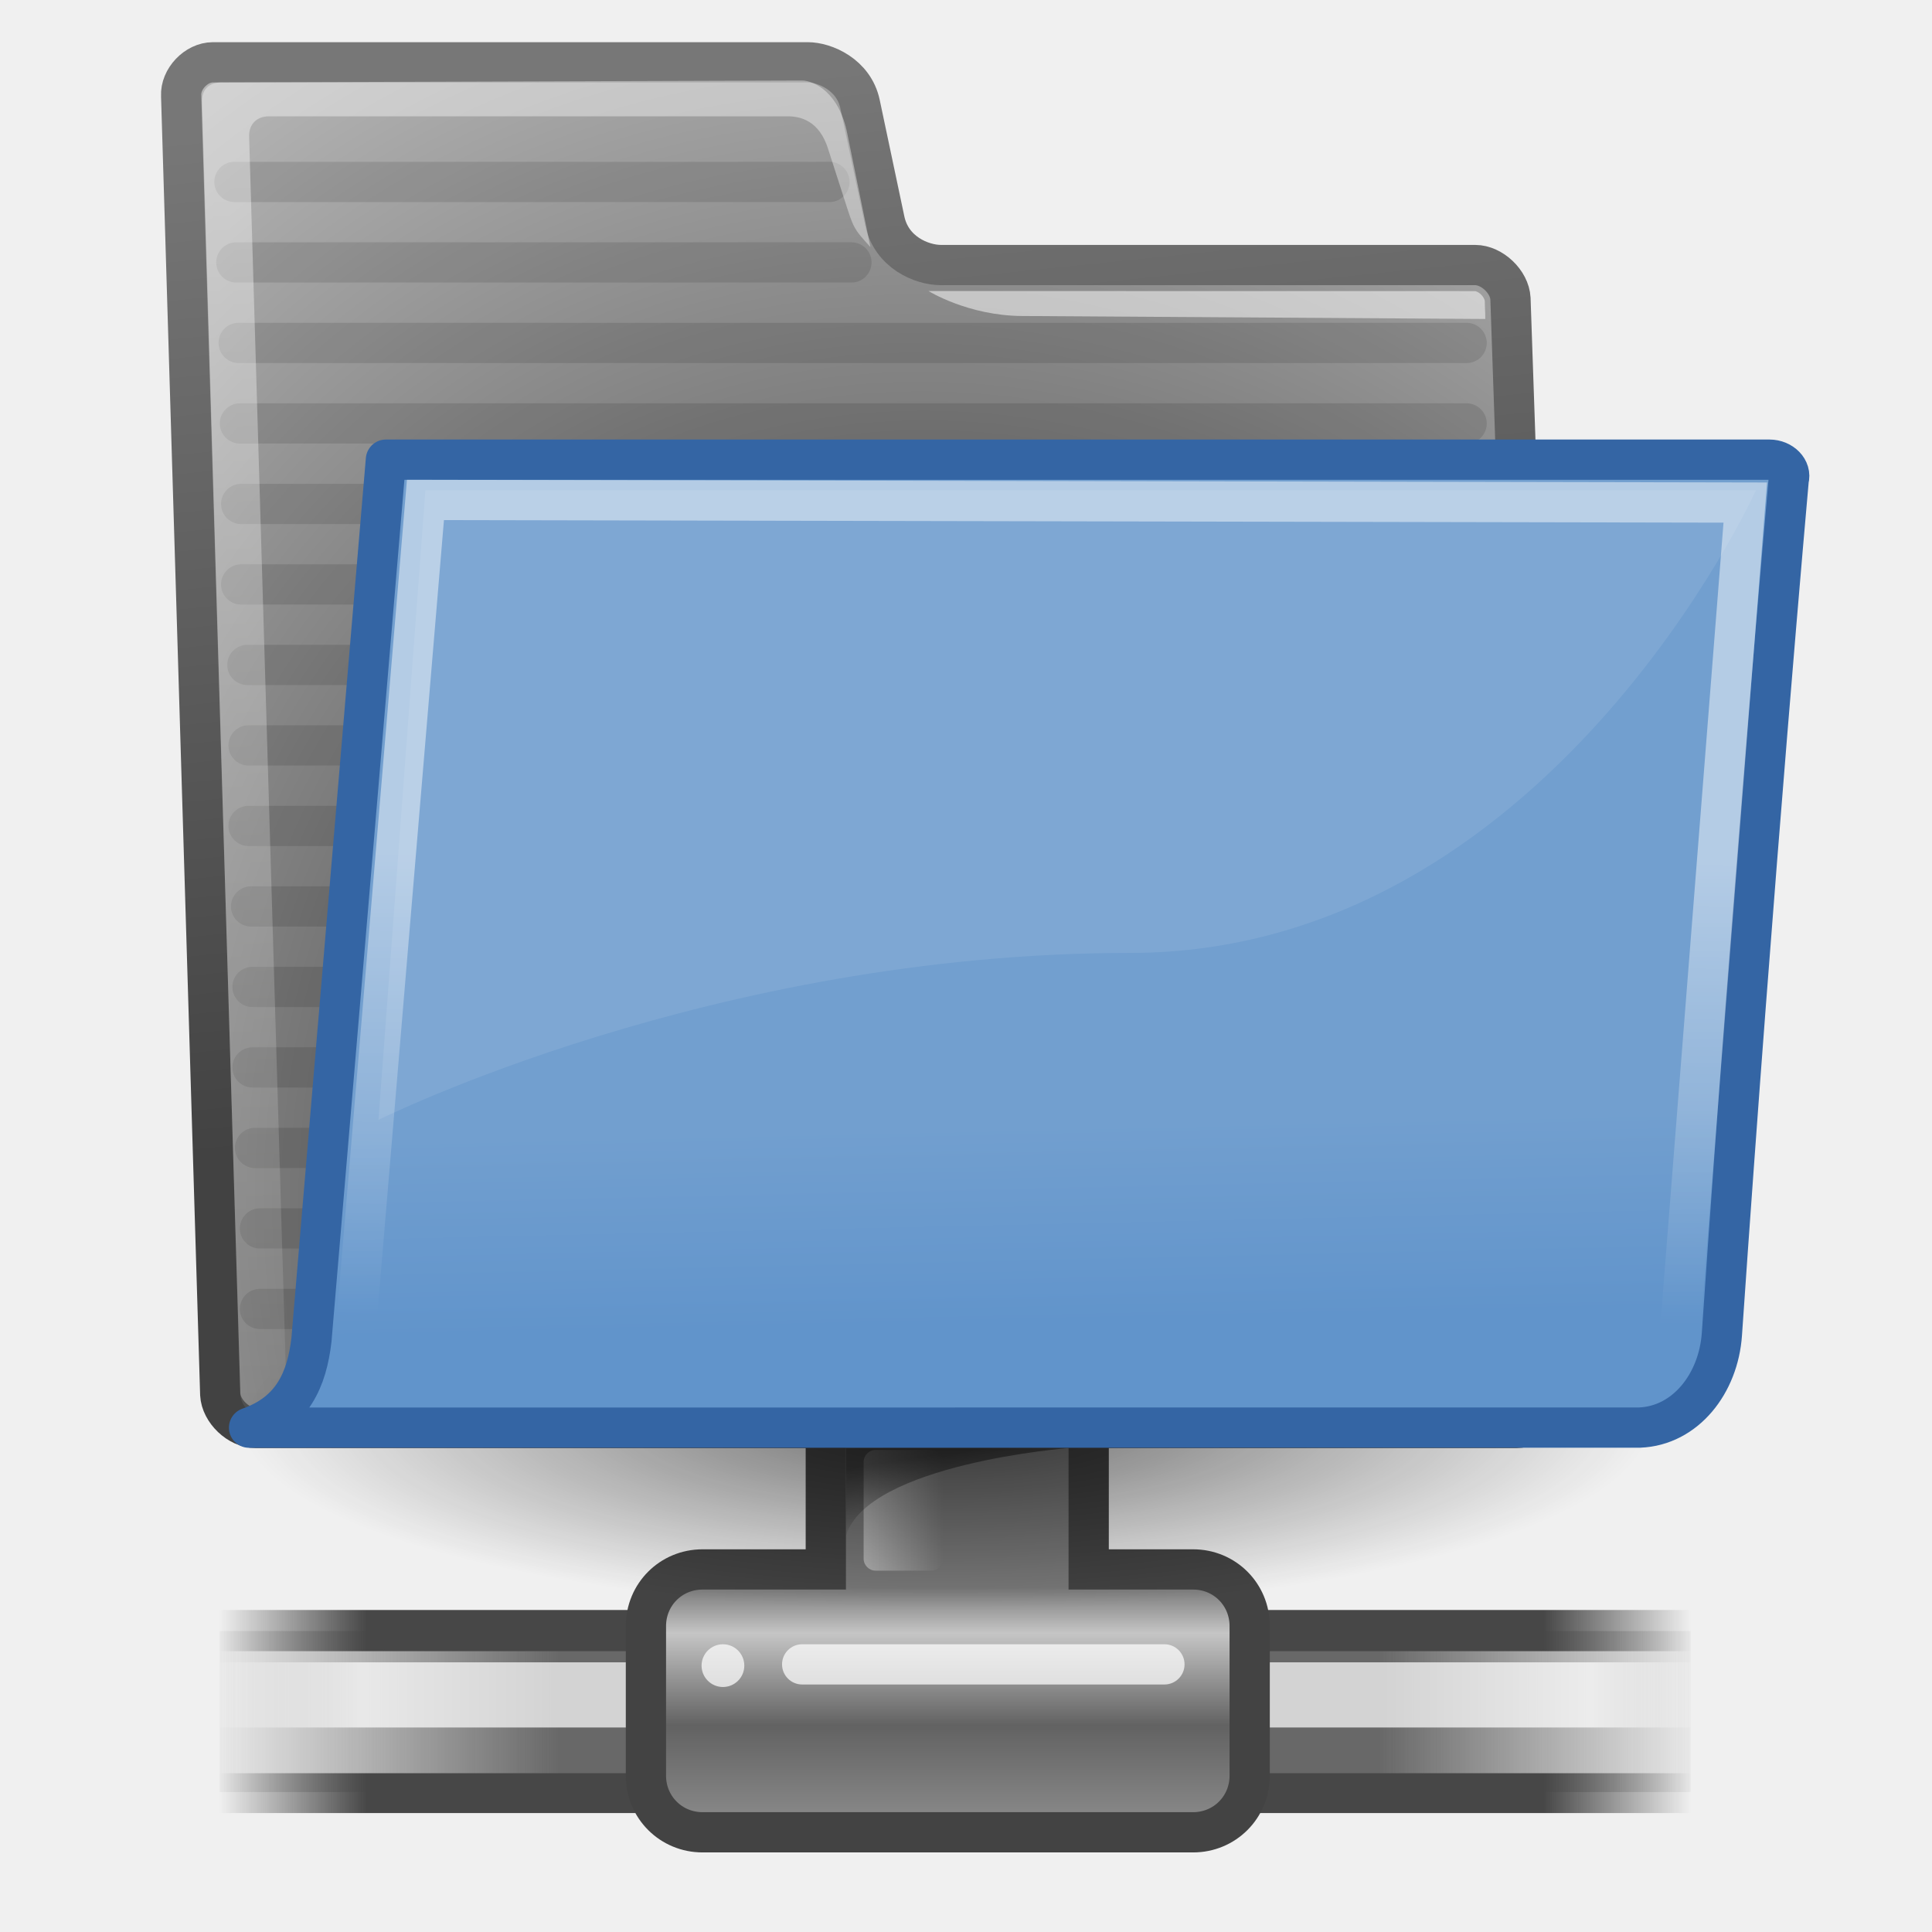
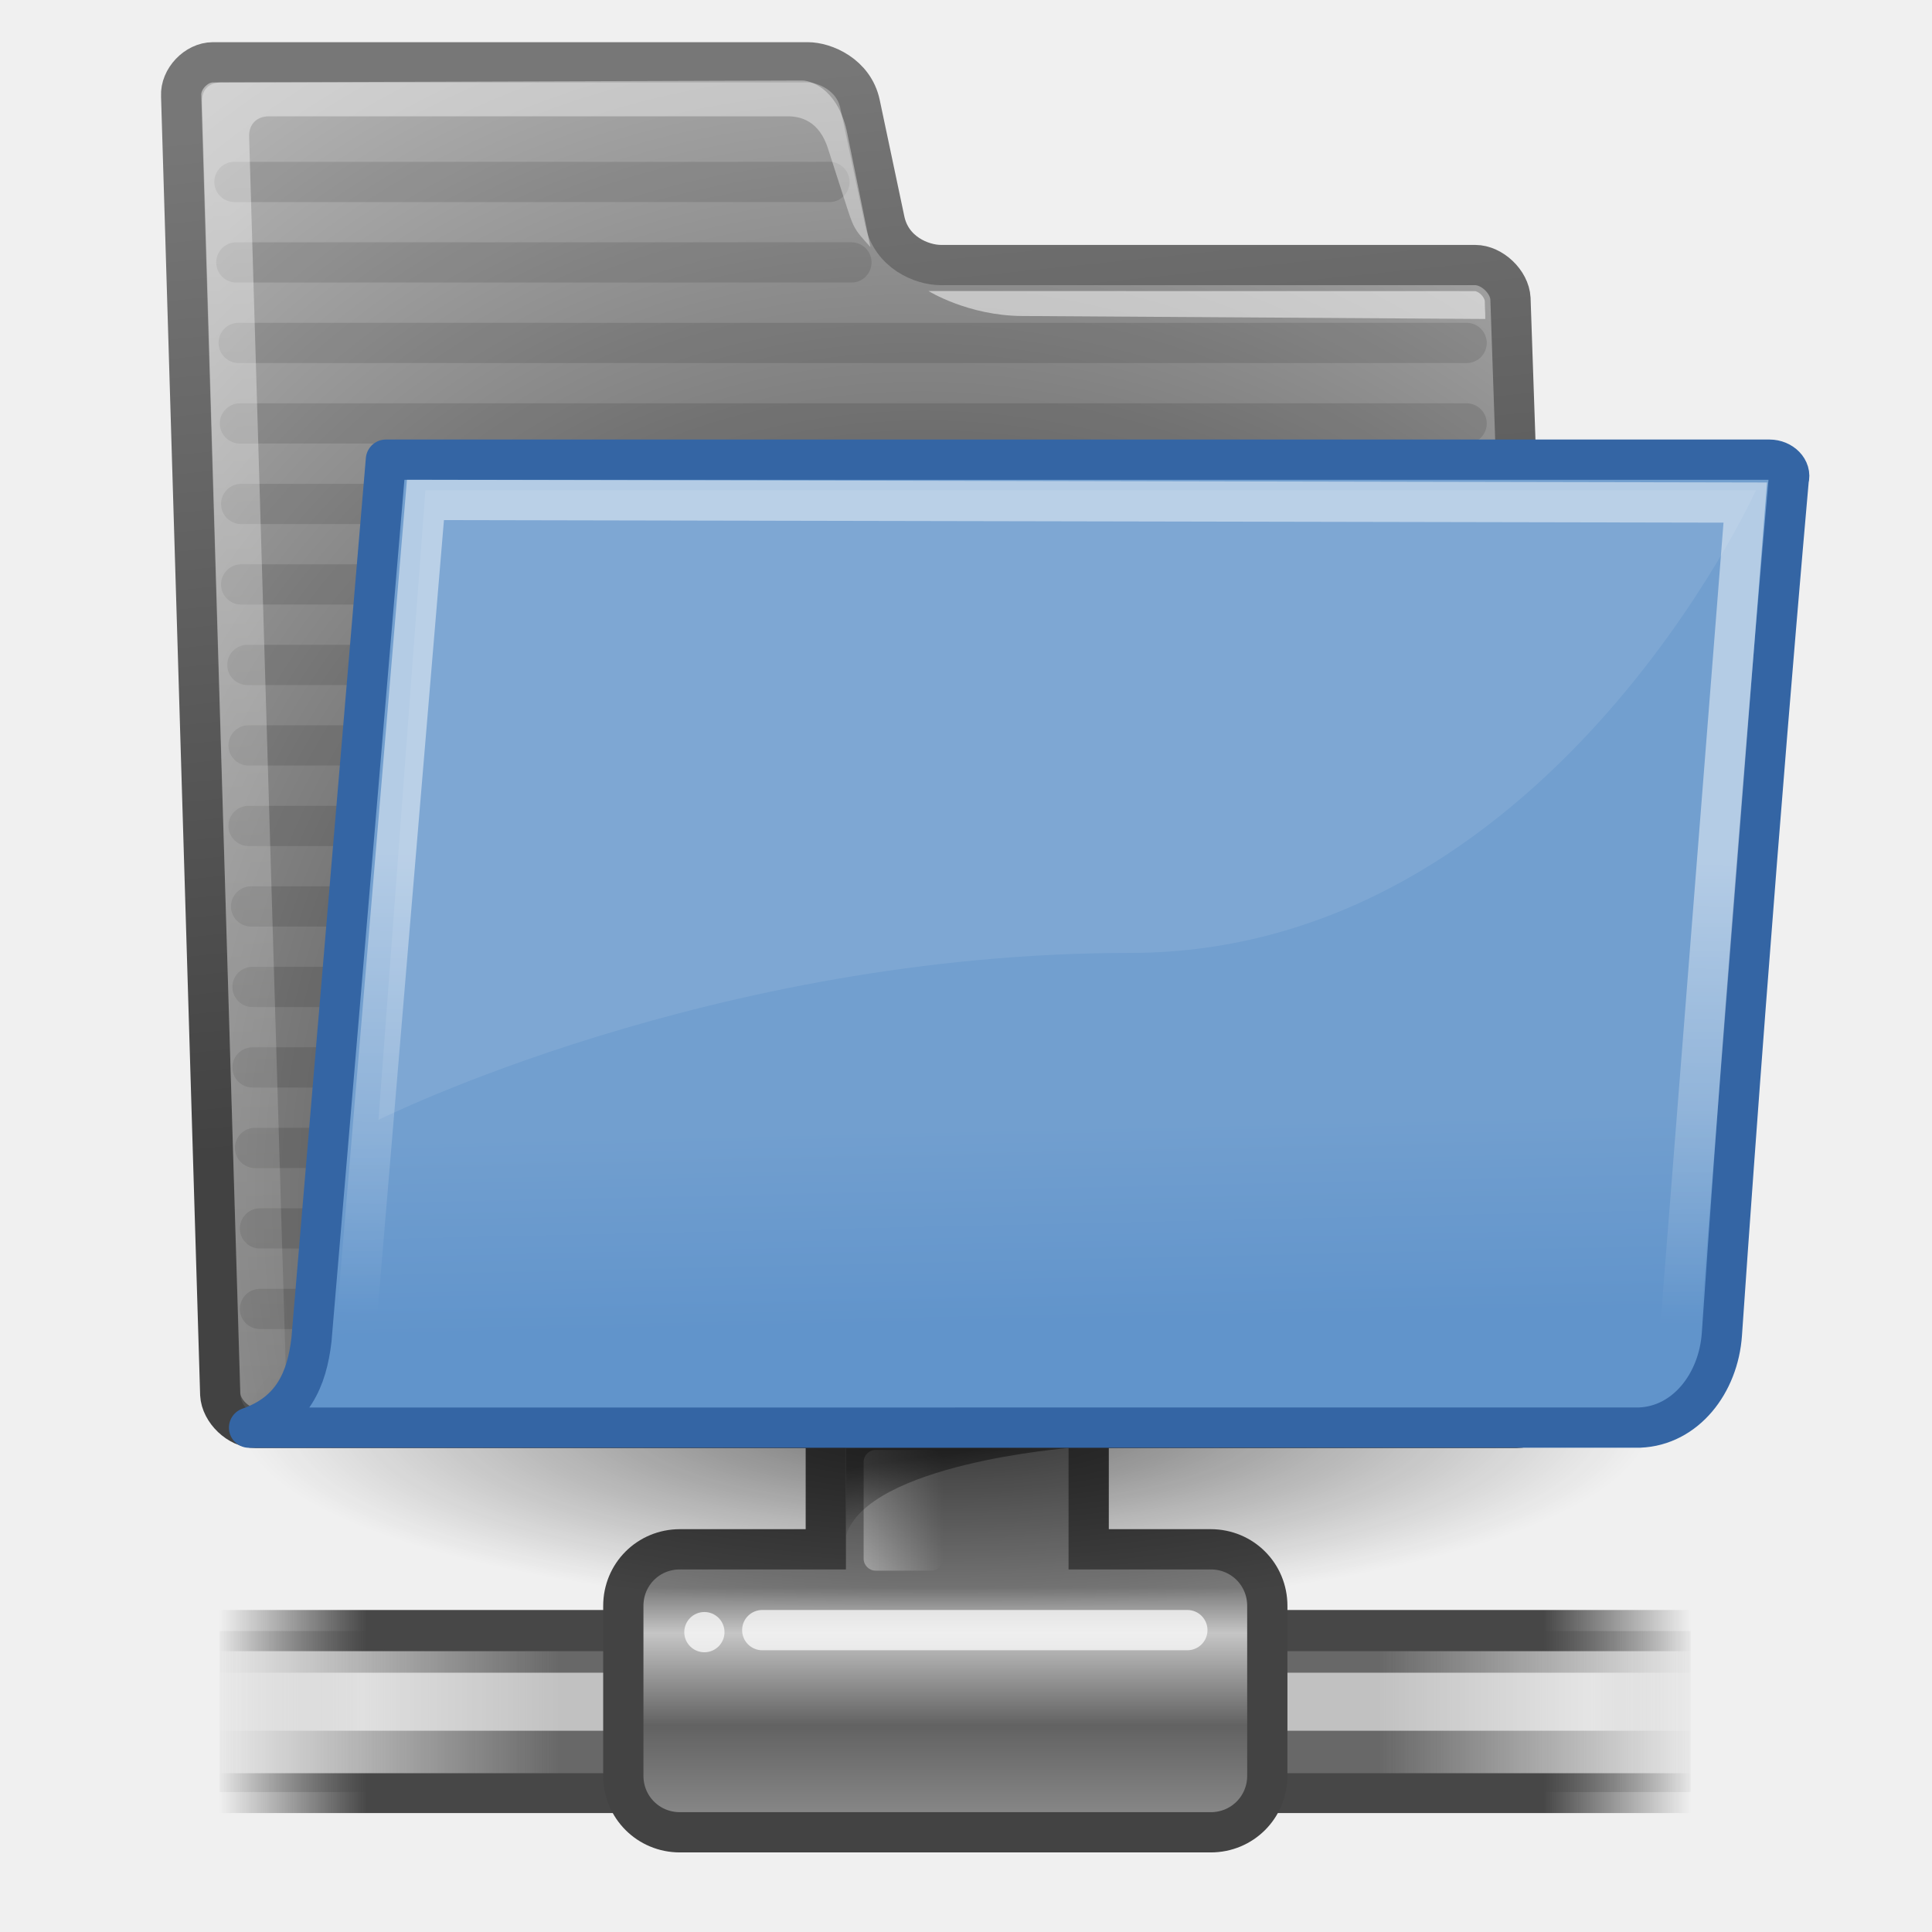
<svg xmlns="http://www.w3.org/2000/svg" xmlns:xlink="http://www.w3.org/1999/xlink" width="48px" height="48px" id="svg97">
  <defs id="defs3">
    <linearGradient id="linearGradient158">
      <stop id="stop159" offset="0" style="stop-color:#686868;stop-opacity:0;" />
      <stop id="stop162" offset="0.238" style="stop-color:#686868;stop-opacity:1;" />
      <stop id="stop163" offset="0.781" style="stop-color:#686868;stop-opacity:1;" />
      <stop id="stop160" offset="1" style="stop-color:#686868;stop-opacity:0;" />
    </linearGradient>
    <linearGradient xlink:href="#linearGradient158" id="linearGradient1447" gradientUnits="userSpaceOnUse" gradientTransform="matrix(2.740165,0,0,0.364942,0.457491,-0.477254)" x1="1.642" y1="117.827" x2="15.343" y2="117.827" />
    <linearGradient xlink:href="#linearGradient272" id="linearGradient1445" gradientUnits="userSpaceOnUse" gradientTransform="matrix(8.168597,0,0,0.22121,0.457491,-37.86827)" x1="0.612" y1="372.578" x2="5.086" y2="372.578" />
    <linearGradient id="linearGradient272">
      <stop id="stop273" offset="0" style="stop-color:#474747;stop-opacity:0;" />
      <stop id="stop275" offset="0.1" style="stop-color:#474747;stop-opacity:1;" />
      <stop id="stop276" offset="0.9" style="stop-color:#474747;stop-opacity:1;" />
      <stop id="stop274" offset="1" style="stop-color:#474747;stop-opacity:0;" />
    </linearGradient>
    <linearGradient xlink:href="#linearGradient272" id="linearGradient1443" gradientUnits="userSpaceOnUse" gradientTransform="matrix(8.168597,0,0,0.228621,0.457491,-36.56817)" x1="0.612" y1="372.578" x2="5.086" y2="372.578" />
    <linearGradient id="linearGradient178">
      <stop id="stop179" offset="0" style="stop-color:#ffffff;stop-opacity:0;" />
      <stop id="stop180" offset="0.108" style="stop-color:#ffffff;stop-opacity:0.707;" />
      <stop id="stop181" offset="0.921" style="stop-color:#ffffff;stop-opacity:0.707;" />
      <stop id="stop182" offset="1" style="stop-color:#ffffff;stop-opacity:0;" />
    </linearGradient>
-     <linearGradient xlink:href="#linearGradient178" id="linearGradient1441" gradientUnits="userSpaceOnUse" gradientTransform="matrix(2.740165,0,0,0.147685,0.457491,24.70863)" x1="1.642" y1="117.827" x2="15.343" y2="117.827" />
+     <linearGradient xlink:href="#linearGradient178" id="linearGradient1441" gradientUnits="userSpaceOnUse" gradientTransform="matrix(2.740165,0,0,0.131557,0.457491,26.77817)" x1="1.642" y1="117.827" x2="15.343" y2="117.827" />
    <linearGradient id="linearGradient204">
      <stop id="stop205" offset="0" style="stop-color:#7a7a7a;stop-opacity:1;" />
      <stop id="stop207" offset="0.198" style="stop-color:#c5c5c5;stop-opacity:1;" />
      <stop id="stop208" offset="0.599" style="stop-color:#626262;stop-opacity:1;" />
      <stop id="stop206" offset="1" style="stop-color:#888888;stop-opacity:1;" />
    </linearGradient>
    <linearGradient gradientUnits="userSpaceOnUse" y2="43.915" x2="23.1" y1="38.297" x1="23.1" gradientTransform="matrix(0.983801,0,0,1.016466,0.457491,0.522745)" id="linearGradient203" xlink:href="#linearGradient204" />
    <linearGradient id="linearGradient218">
      <stop id="stop219" offset="0" style="stop-color:#ffffff;stop-opacity:0.449;" />
      <stop id="stop222" offset="1" style="stop-color:#ffffff;stop-opacity:0;" />
    </linearGradient>
    <linearGradient xlink:href="#linearGradient218" id="linearGradient1439" gradientUnits="userSpaceOnUse" gradientTransform="matrix(1.138691,0,0,1.732051,-19.96021,-0.977254)" x1="36.373" y1="22.228" x2="38.105" y2="22.228" />
    <linearGradient id="linearGradient264">
      <stop id="stop265" offset="0" style="stop-color:#000000;stop-opacity:0.503;" />
      <stop id="stop266" offset="1" style="stop-color:#000000;stop-opacity:0;" />
    </linearGradient>
    <linearGradient xlink:href="#linearGradient264" id="linearGradient1437" gradientUnits="userSpaceOnUse" gradientTransform="matrix(0.810817,0,0,1.233324,0.457491,-0.852254)" x1="28.633" y1="29.943" x2="28.784" y2="31.49" />
    <linearGradient id="linearGradient9806">
      <stop style="stop-color:#000000;stop-opacity:1;" offset="0" id="stop9808" />
      <stop style="stop-color:#000000;stop-opacity:0;" offset="1" id="stop9810" />
    </linearGradient>
    <linearGradient id="linearGradient9766">
      <stop style="stop-color:#6194cb;stop-opacity:1;" offset="0" id="stop9768" />
      <stop style="stop-color:#729fcf;stop-opacity:1;" offset="1" id="stop9770" />
    </linearGradient>
    <linearGradient id="linearGradient3096">
      <stop id="stop3098" offset="0" style="stop-color:#424242;stop-opacity:1;" />
      <stop id="stop3100" offset="1" style="stop-color:#777777;stop-opacity:1;" />
    </linearGradient>
    <linearGradient id="linearGradient319">
      <stop id="stop320" offset="0" style="stop-color:#ffffff;stop-opacity:1;" />
      <stop id="stop321" offset="1" style="stop-color:#ffffff;stop-opacity:0;" />
    </linearGradient>
    <linearGradient id="linearGradient1789">
      <stop style="stop-color:#202020;stop-opacity:1;" offset="0" id="stop1790" />
      <stop style="stop-color:#b9b9b9;stop-opacity:1;" offset="1" id="stop1791" />
    </linearGradient>
    <radialGradient xlink:href="#linearGradient1789" id="radialGradient238" gradientUnits="userSpaceOnUse" gradientTransform="matrix(1.055022,-2.734504e-2,0.177703,1.190929,-2.622386,-11.16822)" cx="20.706" cy="37.518" fx="20.706" fy="37.518" r="30.905" />
    <linearGradient id="linearGradient3983">
      <stop style="stop-color:#ffffff;stop-opacity:0.876;" offset="0" id="stop3984" />
      <stop style="stop-color:#fffffe;stop-opacity:0;" offset="1" id="stop3985" />
    </linearGradient>
    <linearGradient xlink:href="#linearGradient3983" id="linearGradient491" gradientUnits="userSpaceOnUse" gradientTransform="matrix(1.516844,0,0,0.708978,7.021747e-2,-5.361085)" x1="6.23" y1="13.773" x2="9.898" y2="66.834" />
    <linearGradient gradientUnits="userSpaceOnUse" y2="46.689" x2="12.854" y1="32.567" x1="13.036" gradientTransform="matrix(1.317489,0,0,0.816256,7.021747e-2,-5.361085)" id="linearGradient322" xlink:href="#linearGradient319" />
    <linearGradient gradientUnits="userSpaceOnUse" y2="6.18" x2="15.515" y1="31.368" x1="18.113" id="linearGradient3104" xlink:href="#linearGradient3096" gradientTransform="translate(0.949791,-4.042919)" />
    <linearGradient xlink:href="#linearGradient9766" id="linearGradient9772" x1="22.176" y1="36.988" x2="22.065" y2="32.05" gradientUnits="userSpaceOnUse" gradientTransform="translate(0.949791,-4.042919)" />
    <radialGradient xlink:href="#linearGradient9806" id="radialGradient9812" cx="24.351" cy="41.592" fx="24.351" fy="41.592" r="19.136" gradientTransform="matrix(1,0,0,0.242494,3.501363e-16,31.50606)" gradientUnits="userSpaceOnUse" />
+     <linearGradient xlink:href="#linearGradient178" id="linearGradient2618" gradientUnits="userSpaceOnUse" gradientTransform="matrix(2.740165,0,0,9.123567e-2,0.457491,32.75001)" x1="1.642" y1="117.827" x2="15.343" y2="117.827" />
  </defs>
  <g id="layer1">
    <rect y="40.523" x="5.457" height="4" width="36.543" id="rect69" style="color:#000000;fill:url(#linearGradient1447);fill-opacity:1;fill-rule:nonzero;stroke:none;stroke-width:1;stroke-linecap:butt;stroke-linejoin:miter;marker:none;marker-start:none;marker-mid:none;marker-end:none;stroke-miterlimit:4;stroke-dashoffset:0;stroke-opacity:1;visibility:visible;display:block;overflow:visible" />
    <rect y="44.055" x="5.457" height="0.99" width="36.543" id="rect255" style="color:#000000;fill:url(#linearGradient1445);fill-opacity:1;fill-rule:nonzero;stroke:none;stroke-width:1;stroke-linecap:butt;stroke-linejoin:miter;marker:none;marker-start:none;marker-mid:none;marker-end:none;stroke-miterlimit:4;stroke-dashoffset:0;stroke-opacity:1;visibility:visible;display:block;overflow:visible" />
    <rect y="40" x="5.457" height="1.023" width="36.543" id="rect250" style="color:#000000;fill:url(#linearGradient1443);fill-opacity:1;fill-rule:nonzero;stroke:none;stroke-width:1;stroke-linecap:butt;stroke-linejoin:miter;marker:none;marker-start:none;marker-mid:none;marker-end:none;stroke-miterlimit:4;stroke-dashoffset:0;stroke-opacity:1;visibility:visible;display:block;overflow:visible" />
-     <rect y="41.3" x="5.457" height="1.619" width="36.543" id="rect176" style="color:#000000;fill:url(#linearGradient1441);fill-opacity:1;fill-rule:nonzero;stroke:none;stroke-width:1;stroke-linecap:butt;stroke-linejoin:miter;marker:none;marker-start:none;marker-mid:none;marker-end:none;stroke-miterlimit:4;stroke-dashoffset:0;stroke-opacity:1;visibility:visible;display:block;overflow:visible" />
-     <path id="rect183" d="M 21.923,29.992 C 21.14,29.992 20.517,30.614 20.517,31.398 L 20.517,38.992 L 17.455,38.992 C 16.671,38.992 16.048,39.614 16.048,40.398 L 16.048,44.117 C 16.048,44.9 16.671,45.523 17.455,45.523 L 29.642,45.523 C 30.426,45.523 31.048,44.9 31.048,44.117 L 31.048,40.398 C 31.048,39.614 30.426,38.992 29.642,38.992 L 27.048,38.992 L 27.048,31.398 C 27.048,30.614 26.426,29.992 25.642,29.992 L 21.923,29.992 z " style="color:#000000;fill:url(#linearGradient203);fill-opacity:1;fill-rule:nonzero;stroke:#434343;stroke-width:1;stroke-linecap:butt;stroke-linejoin:miter;marker:none;marker-start:none;marker-mid:none;marker-end:none;stroke-miterlimit:4;stroke-dashoffset:0;stroke-opacity:1;visibility:visible;display:block;overflow:visible" />
+     <rect y="41.558" x="5.457" height="1.442" width="36.543" id="rect176" style="opacity:0.837;color:#000000;fill:url(#linearGradient1441);fill-opacity:1;fill-rule:nonzero;stroke:none;stroke-width:1;stroke-linecap:butt;stroke-linejoin:miter;marker:none;marker-start:none;marker-mid:none;marker-end:none;stroke-miterlimit:4;stroke-dashoffset:0;stroke-opacity:1;visibility:visible;display:block;overflow:visible" />
+     <path id="rect183" d="M 21.923,29.992 C 21.14,29.992 20.517,30.614 20.517,31.398 L 20.517,38.492 L 16.892,38.492 C 16.109,38.492 15.486,39.114 15.486,39.898 L 15.486,44.117 C 15.486,44.9 16.109,45.523 16.892,45.523 L 30.08,45.523 C 30.863,45.523 31.486,44.9 31.486,44.117 L 31.486,39.898 C 31.486,39.114 30.863,38.492 30.08,38.492 L 27.048,38.492 L 27.048,31.398 C 27.048,30.614 26.426,29.992 25.642,29.992 L 21.923,29.992 z " style="color:#000000;fill:url(#linearGradient203);fill-opacity:1;fill-rule:nonzero;stroke:#434343;stroke-width:1;stroke-linecap:butt;stroke-linejoin:miter;marker:none;marker-start:none;marker-mid:none;marker-end:none;stroke-miterlimit:4;stroke-dashoffset:0;stroke-opacity:1;visibility:visible;display:block;overflow:visible" />
    <rect ry="0.3" rx="0.3" y="36.023" x="21.457" height="3" width="1.972" id="rect209" style="color:#000000;fill:url(#linearGradient1439);fill-opacity:1;fill-rule:nonzero;stroke:none;stroke-width:1;stroke-linecap:butt;stroke-linejoin:miter;marker:none;marker-start:none;marker-mid:none;marker-end:none;stroke-miterlimit:4;stroke-dashoffset:0;stroke-opacity:1;visibility:visible;display:block;overflow:visible" />
    <path id="path258" d="M 26.551,35.976 L 21.02,35.976 C 21.02,35.976 21.02,37.663 21.02,38.148 C 21.567,36.367 26.551,35.976 26.551,35.976 z " style="color:#000000;fill:url(#linearGradient1437);fill-opacity:1;fill-rule:nonzero;stroke:none;stroke-width:1;stroke-linecap:butt;stroke-linejoin:miter;marker:none;marker-start:none;marker-mid:none;marker-end:none;stroke-miterlimit:4;stroke-dashoffset:0;stroke-opacity:1;visibility:visible;display:block;overflow:visible" />
-     <g style="fill:#ffffff;fill-opacity:0.72" id="g236" transform="translate(-0.570309,0.850845)">
-       <rect ry="0.5" rx="0.5" y="40" x="20" height="1" width="10" id="rect226" style="color:#000000;fill-rule:nonzero;stroke:none;stroke-width:1.14;stroke-linecap:round;stroke-linejoin:round;marker:none;marker-start:none;marker-mid:none;marker-end:none;stroke-miterlimit:4;stroke-dashoffset:0;stroke-opacity:1;visibility:visible;display:block;overflow:visible" />
-       <path transform="translate(6.250000e-2,-9.375000e-2)" d="M 19 40.625 A 0.531 0.531 0 1 1  17.938,40.625 A 0.531 0.531 0 1 1  19 40.625 z" id="path235" style="color:#000000;fill-rule:nonzero;stroke:none;stroke-width:1.14;stroke-linecap:round;stroke-linejoin:round;marker:none;marker-start:none;marker-mid:none;marker-end:none;stroke-miterlimit:4;stroke-dashoffset:0;stroke-opacity:1;visibility:visible;display:block;overflow:visible" />
+     <g style="fill:#ffffff;fill-opacity:0.72" id="g236" transform="translate(-0.570309,0.900845)">
+       <rect ry="0.5" rx="0.5" y="39.099" x="19.008" height="1" width="11.562" id="rect226" style="color:#000000;fill-rule:nonzero;stroke:none;stroke-width:1.14;stroke-linecap:round;stroke-linejoin:round;marker:none;marker-start:none;marker-mid:none;marker-end:none;stroke-miterlimit:4;stroke-dashoffset:0;stroke-opacity:1;visibility:visible;display:block;overflow:visible" />
+       <path transform="matrix(0.94118,0,0,0.94118,0.687895,1.413727)" d="M 19 40.625 A 0.531 0.531 0 1 1  17.938,40.625 A 0.531 0.531 0 1 1  19 40.625 z" id="path235" style="color:#000000;fill-rule:nonzero;stroke:none;stroke-width:1.14;stroke-linecap:round;stroke-linejoin:round;marker:none;marker-start:none;marker-mid:none;marker-end:none;stroke-miterlimit:4;stroke-dashoffset:0;stroke-opacity:1;visibility:visible;display:block;overflow:visible" />
    </g>
    <path d="M 5.472,34.644 C 5.493,35.061 5.931,35.477 6.348,35.477 L 37.675,35.477 C 38.091,35.477 38.486,35.061 38.464,34.644 L 37.527,7.418 C 37.506,7.001 37.067,6.585 36.651,6.585 L 23.38,6.585 C 22.895,6.585 22.146,6.27 21.979,5.479 L 21.367,2.585 C 21.212,1.85 20.485,1.548 20.069,1.548 L 5.29,1.548 C 4.874,1.548 4.479,1.964 4.501,2.38 L 5.472,34.644 z " id="path216" style="fill:url(#radialGradient238);fill-opacity:1;fill-rule:nonzero;stroke:url(#linearGradient3104);stroke-width:1;stroke-linecap:round;stroke-linejoin:round;stroke-miterlimit:4;stroke-dasharray:none;stroke-opacity:1" />
    <path id="path9788" d="M 6.176,18.52 L 36.442,18.52" style="opacity:0.114;color:#000000;fill:#729fcf;fill-opacity:1;fill-rule:nonzero;stroke:#000000;stroke-width:1;stroke-linecap:round;stroke-linejoin:round;marker:none;marker-start:none;marker-mid:none;marker-end:none;stroke-miterlimit:4;stroke-dasharray:none;stroke-dashoffset:0;stroke-opacity:1;visibility:visible;display:inline;overflow:visible" />
    <path id="path9784" d="M 5.992,14.52 L 36.439,14.52" style="opacity:0.114;color:#000000;fill:#729fcf;fill-opacity:1;fill-rule:nonzero;stroke:#000000;stroke-width:1;stroke-linecap:round;stroke-linejoin:round;marker:none;marker-start:none;marker-mid:none;marker-end:none;stroke-miterlimit:4;stroke-dasharray:none;stroke-dashoffset:0;stroke-opacity:1;visibility:visible;display:inline;overflow:visible" />
    <path style="opacity:0.114;color:#000000;fill:#729fcf;fill-opacity:1;fill-rule:nonzero;stroke:#000000;stroke-width:1;stroke-linecap:round;stroke-linejoin:round;marker:none;marker-start:none;marker-mid:none;marker-end:none;stroke-miterlimit:4;stroke-dasharray:none;stroke-dashoffset:0;stroke-opacity:1;visibility:visible;display:inline;overflow:visible" d="M 5.93,8.52 L 36.438,8.52" id="path9778" />
    <path style="opacity:0.114;color:#000000;fill:#729fcf;fill-opacity:1;fill-rule:nonzero;stroke:#000000;stroke-width:1;stroke-linecap:round;stroke-linejoin:round;marker:none;marker-start:none;marker-mid:none;marker-end:none;stroke-miterlimit:4;stroke-dasharray:none;stroke-dashoffset:0;stroke-opacity:1;visibility:visible;display:inline;overflow:visible" d="M 6.336,28.52 L 36.445,28.52" id="path9798" />
    <path id="path9800" d="M 6.459,30.52 L 36.447,30.52" style="opacity:0.114;color:#000000;fill:#729fcf;fill-opacity:1;fill-rule:nonzero;stroke:#000000;stroke-width:1;stroke-linecap:round;stroke-linejoin:round;marker:none;marker-start:none;marker-mid:none;marker-end:none;stroke-miterlimit:4;stroke-dasharray:none;stroke-dashoffset:0;stroke-opacity:1;visibility:visible;display:inline;overflow:visible" />
    <path style="opacity:0.557;color:#000000;fill:url(#radialGradient9812);fill-opacity:1;fill-rule:nonzero;stroke:none;stroke-width:1;stroke-linecap:round;stroke-linejoin:round;marker:none;marker-start:none;marker-mid:none;marker-end:none;stroke-miterlimit:4;stroke-dasharray:none;stroke-dashoffset:0;stroke-opacity:1;visibility:visible;display:inline;overflow:visible" id="path9804" d="M 43.487 41.592 A 19.136 4.64 0 1 1  5.215,41.592 A 19.136 4.64 0 1 1  43.487 41.592 z" transform="matrix(0.914503,0,0,1.010469,1.230945,-6.71624)" />
    <path style="opacity:0.114;color:#000000;fill:#729fcf;fill-opacity:1;fill-rule:nonzero;stroke:#000000;stroke-width:1;stroke-linecap:round;stroke-linejoin:round;marker:none;marker-start:none;marker-mid:none;marker-end:none;stroke-miterlimit:4;stroke-dasharray:none;stroke-dashoffset:0;stroke-opacity:1;visibility:visible;display:inline;overflow:visible" d="M 5.992,12.52 L 36.439,12.52" id="path9782" />
    <path id="path9780" d="M 5.961,10.52 L 36.438,10.52" style="opacity:0.114;color:#000000;fill:#729fcf;fill-opacity:1;fill-rule:nonzero;stroke:#000000;stroke-width:1;stroke-linecap:round;stroke-linejoin:round;marker:none;marker-start:none;marker-mid:none;marker-end:none;stroke-miterlimit:4;stroke-dasharray:none;stroke-dashoffset:0;stroke-opacity:1;visibility:visible;display:inline;overflow:visible" />
    <path id="path9776" d="M 5.872,6.52 L 21.153,6.52" style="opacity:0.114;color:#000000;fill:#729fcf;fill-opacity:1;fill-rule:nonzero;stroke:#000000;stroke-width:1;stroke-linecap:round;stroke-linejoin:round;marker:none;marker-start:none;marker-mid:none;marker-end:none;stroke-miterlimit:4;stroke-dasharray:none;stroke-dashoffset:0;stroke-opacity:1;visibility:visible;display:inline;overflow:visible" />
    <path style="opacity:0.114;color:#000000;fill:#729fcf;fill-opacity:1;fill-rule:nonzero;stroke:#000000;stroke-width:1;stroke-linecap:round;stroke-linejoin:round;marker:none;marker-start:none;marker-mid:none;marker-end:none;stroke-miterlimit:4;stroke-dasharray:none;stroke-dashoffset:0;stroke-opacity:1;visibility:visible;display:inline;overflow:visible" d="M 5.824,4.52 L 20.607,4.52" id="path9774" />
    <path style="opacity:0.114;color:#000000;fill:#729fcf;fill-opacity:1;fill-rule:nonzero;stroke:#000000;stroke-width:1;stroke-linecap:round;stroke-linejoin:round;marker:none;marker-start:none;marker-mid:none;marker-end:none;stroke-miterlimit:4;stroke-dasharray:none;stroke-dashoffset:0;stroke-opacity:1;visibility:visible;display:inline;overflow:visible" d="M 6.274,24.52 L 36.444,24.52" id="path9794" />
    <path id="path9792" d="M 6.238,22.52 L 36.443,22.52" style="opacity:0.114;color:#000000;fill:#729fcf;fill-opacity:1;fill-rule:nonzero;stroke:#000000;stroke-width:1;stroke-linecap:round;stroke-linejoin:round;marker:none;marker-start:none;marker-mid:none;marker-end:none;stroke-miterlimit:4;stroke-dasharray:none;stroke-dashoffset:0;stroke-opacity:1;visibility:visible;display:inline;overflow:visible" />
    <path style="opacity:0.114;color:#000000;fill:#729fcf;fill-opacity:1;fill-rule:nonzero;stroke:#000000;stroke-width:1;stroke-linecap:round;stroke-linejoin:round;marker:none;marker-start:none;marker-mid:none;marker-end:none;stroke-miterlimit:4;stroke-dasharray:none;stroke-dashoffset:0;stroke-opacity:1;visibility:visible;display:inline;overflow:visible" d="M 6.176,20.52 L 36.442,20.52" id="path9790" />
    <path style="opacity:0.114;color:#000000;fill:#729fcf;fill-opacity:1;fill-rule:nonzero;stroke:#000000;stroke-width:1;stroke-linecap:round;stroke-linejoin:round;marker:none;marker-start:none;marker-mid:none;marker-end:none;stroke-miterlimit:4;stroke-dasharray:none;stroke-dashoffset:0;stroke-opacity:1;visibility:visible;display:inline;overflow:visible" d="M 6.146,16.52 L 36.441,16.52" id="path9786" />
    <path id="path9796" d="M 6.274,26.52 L 36.444,26.52" style="opacity:0.114;color:#000000;fill:#729fcf;fill-opacity:1;fill-rule:nonzero;stroke:#000000;stroke-width:1;stroke-linecap:round;stroke-linejoin:round;marker:none;marker-start:none;marker-mid:none;marker-end:none;stroke-miterlimit:4;stroke-dasharray:none;stroke-dashoffset:0;stroke-opacity:1;visibility:visible;display:inline;overflow:visible" />
    <path style="opacity:0.114;color:#000000;fill:#729fcf;fill-opacity:1;fill-rule:nonzero;stroke:#000000;stroke-width:1;stroke-linecap:round;stroke-linejoin:round;marker:none;marker-start:none;marker-mid:none;marker-end:none;stroke-miterlimit:4;stroke-dasharray:none;stroke-dashoffset:0;stroke-opacity:1;visibility:visible;display:inline;overflow:visible" d="M 6.459,32.52 L 36.447,32.52" id="path9802" />
    <path style="opacity:0.451;color:#000000;fill:url(#linearGradient491);fill-opacity:1;fill-rule:nonzero;stroke:none;stroke-width:1.214;stroke-linecap:butt;stroke-linejoin:miter;marker:none;marker-start:none;marker-mid:none;marker-end:none;stroke-miterlimit:4;stroke-dashoffset:0;stroke-opacity:1;visibility:visible;display:block;overflow:visible" d="M 7.018,34.821 C 7.034,35.133 6.837,35.341 6.52,35.237 L 6.52,35.237 C 6.202,35.133 5.983,34.925 5.966,34.613 L 5.019,2.548 C 5.002,2.236 5.184,2.048 5.496,2.048 L 19.918,2 C 20.23,2 20.85,2.3 21.051,3.322 L 21.625,6.138 C 21.198,5.672 21.205,5.658 20.987,4.981 L 20.581,3.722 C 20.362,2.994 19.883,2.89 19.571,2.89 L 6.683,2.89 C 6.371,2.89 6.173,3.098 6.19,3.41 L 7.128,34.925 L 7.018,34.821 z " id="path219" />
    <g style="fill:#ffffff;fill-opacity:0.757;fill-rule:nonzero;stroke:none;stroke-width:0.999;stroke-miterlimit:4" id="g220" transform="matrix(1.040764,0,5.449252e-2,1.040764,-7.720408,-1.372325)">
      <path style="fill:#ffffff;fill-opacity:0.508" d="M 42.417,8.515 C 42.422,8.418 42.289,8.268 42.182,8.268 L 29.151,8.266 C 29.151,8.266 30.062,8.854 31.352,8.862 L 42.406,8.933 C 42.417,8.722 42.409,8.677 42.417,8.515 z " id="path221" />
    </g>
    <path style="color:#000000;fill:url(#linearGradient9772);fill-opacity:1;fill-rule:nonzero;stroke:#3465a4;stroke-width:1;stroke-linecap:butt;stroke-linejoin:round;marker:none;marker-start:none;marker-mid:none;marker-end:none;stroke-miterlimit:4;stroke-dasharray:none;stroke-dashoffset:0;stroke-opacity:1;visibility:visible;display:block" d="M 40.733,35.468 C 41.877,35.424 42.696,34.371 42.78,33.147 C 43.572,21.598 44.44,11.915 44.44,11.915 C 44.512,11.667 44.272,11.42 43.96,11.42 L 9.588,11.42 C 9.588,11.42 7.738,33.287 7.738,33.287 C 7.624,34.269 7.272,35.091 6.188,35.47 L 40.733,35.468 z " id="path233" />
    <path id="path304" d="M 10.57,12.421 L 43.361,12.486 L 41.787,32.488 C 41.703,33.559 41.336,33.916 39.914,33.916 C 38.043,33.916 11.236,33.884 8.52,33.884 C 8.753,33.563 8.853,32.895 8.855,32.879 L 10.57,12.421 z " style="opacity:0.466;fill:none;fill-opacity:1;fill-rule:evenodd;stroke:url(#linearGradient322);stroke-width:1px;stroke-linecap:round;stroke-linejoin:miter;stroke-opacity:1" />
    <path id="path323" d="M 10.57,12.18 L 9.403,27.824 C 9.403,27.824 17.7,23.675 28.07,23.675 C 38.44,23.675 43.625,12.18 43.625,12.18 L 10.57,12.18 z " style="fill:#ffffff;fill-opacity:0.089;fill-rule:evenodd;stroke:none;stroke-width:1px;stroke-linecap:butt;stroke-linejoin:miter;stroke-opacity:1" />
  </g>
  <g id="layer2" />
</svg>
